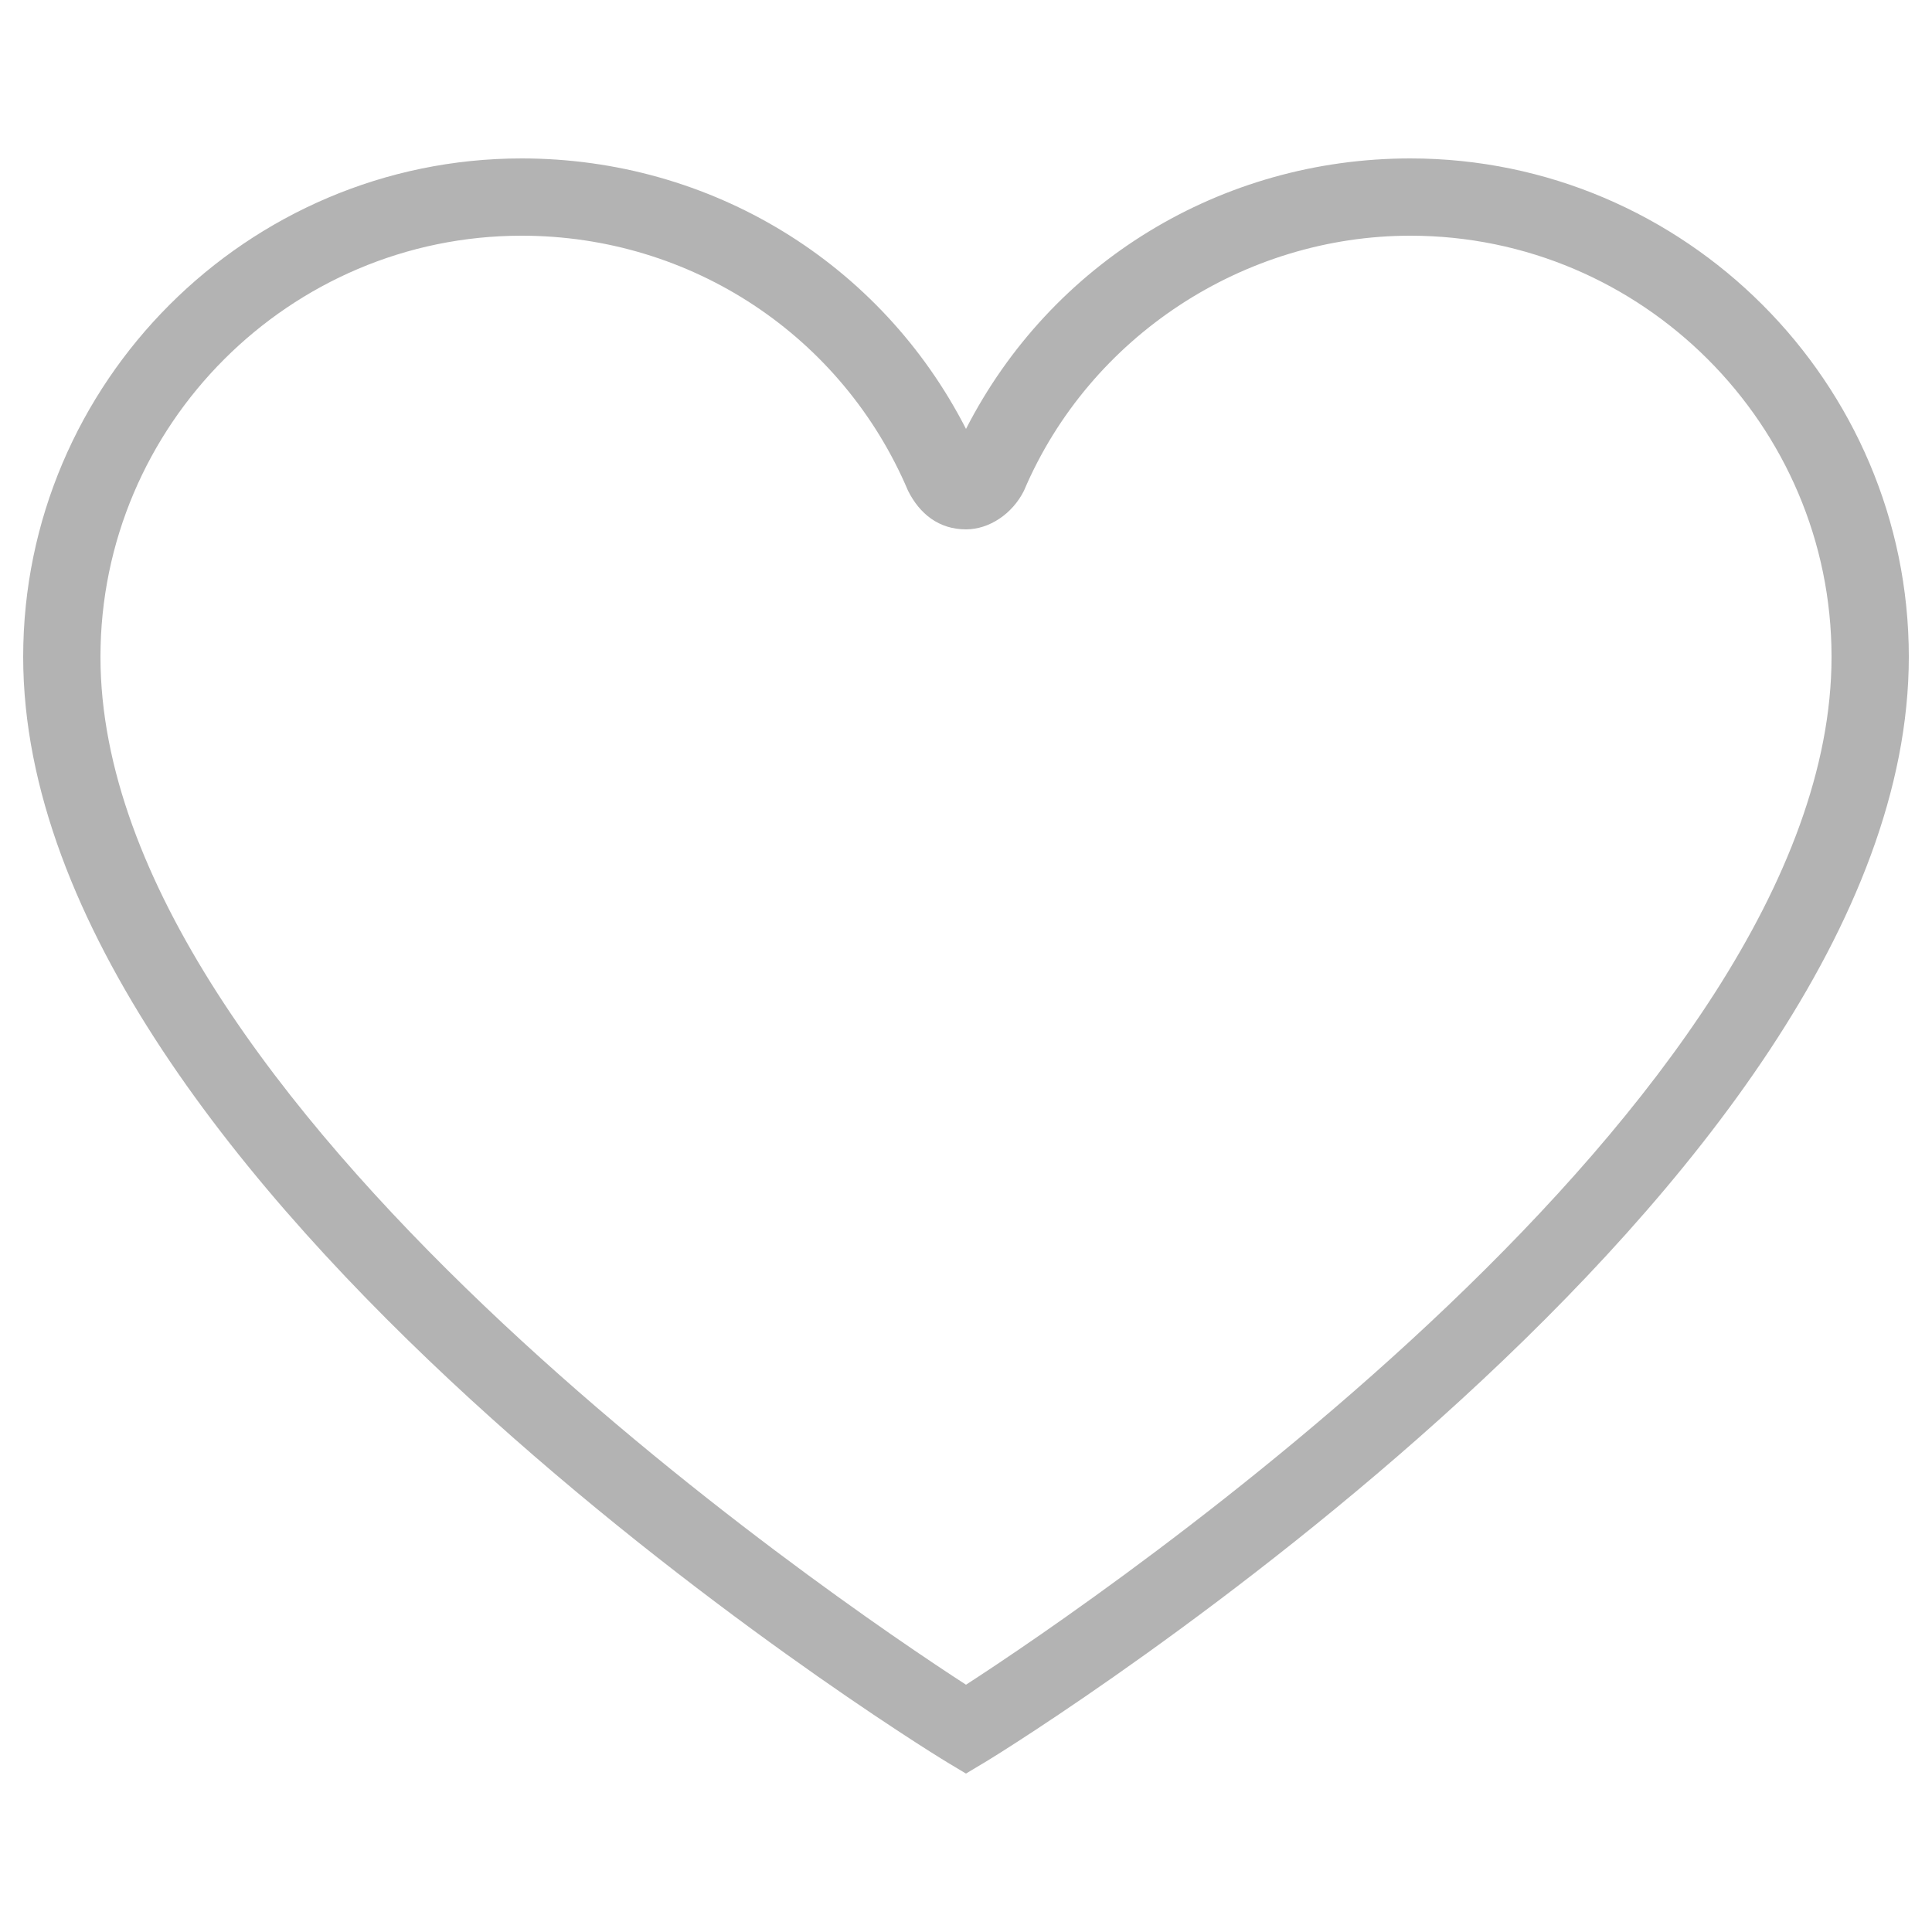
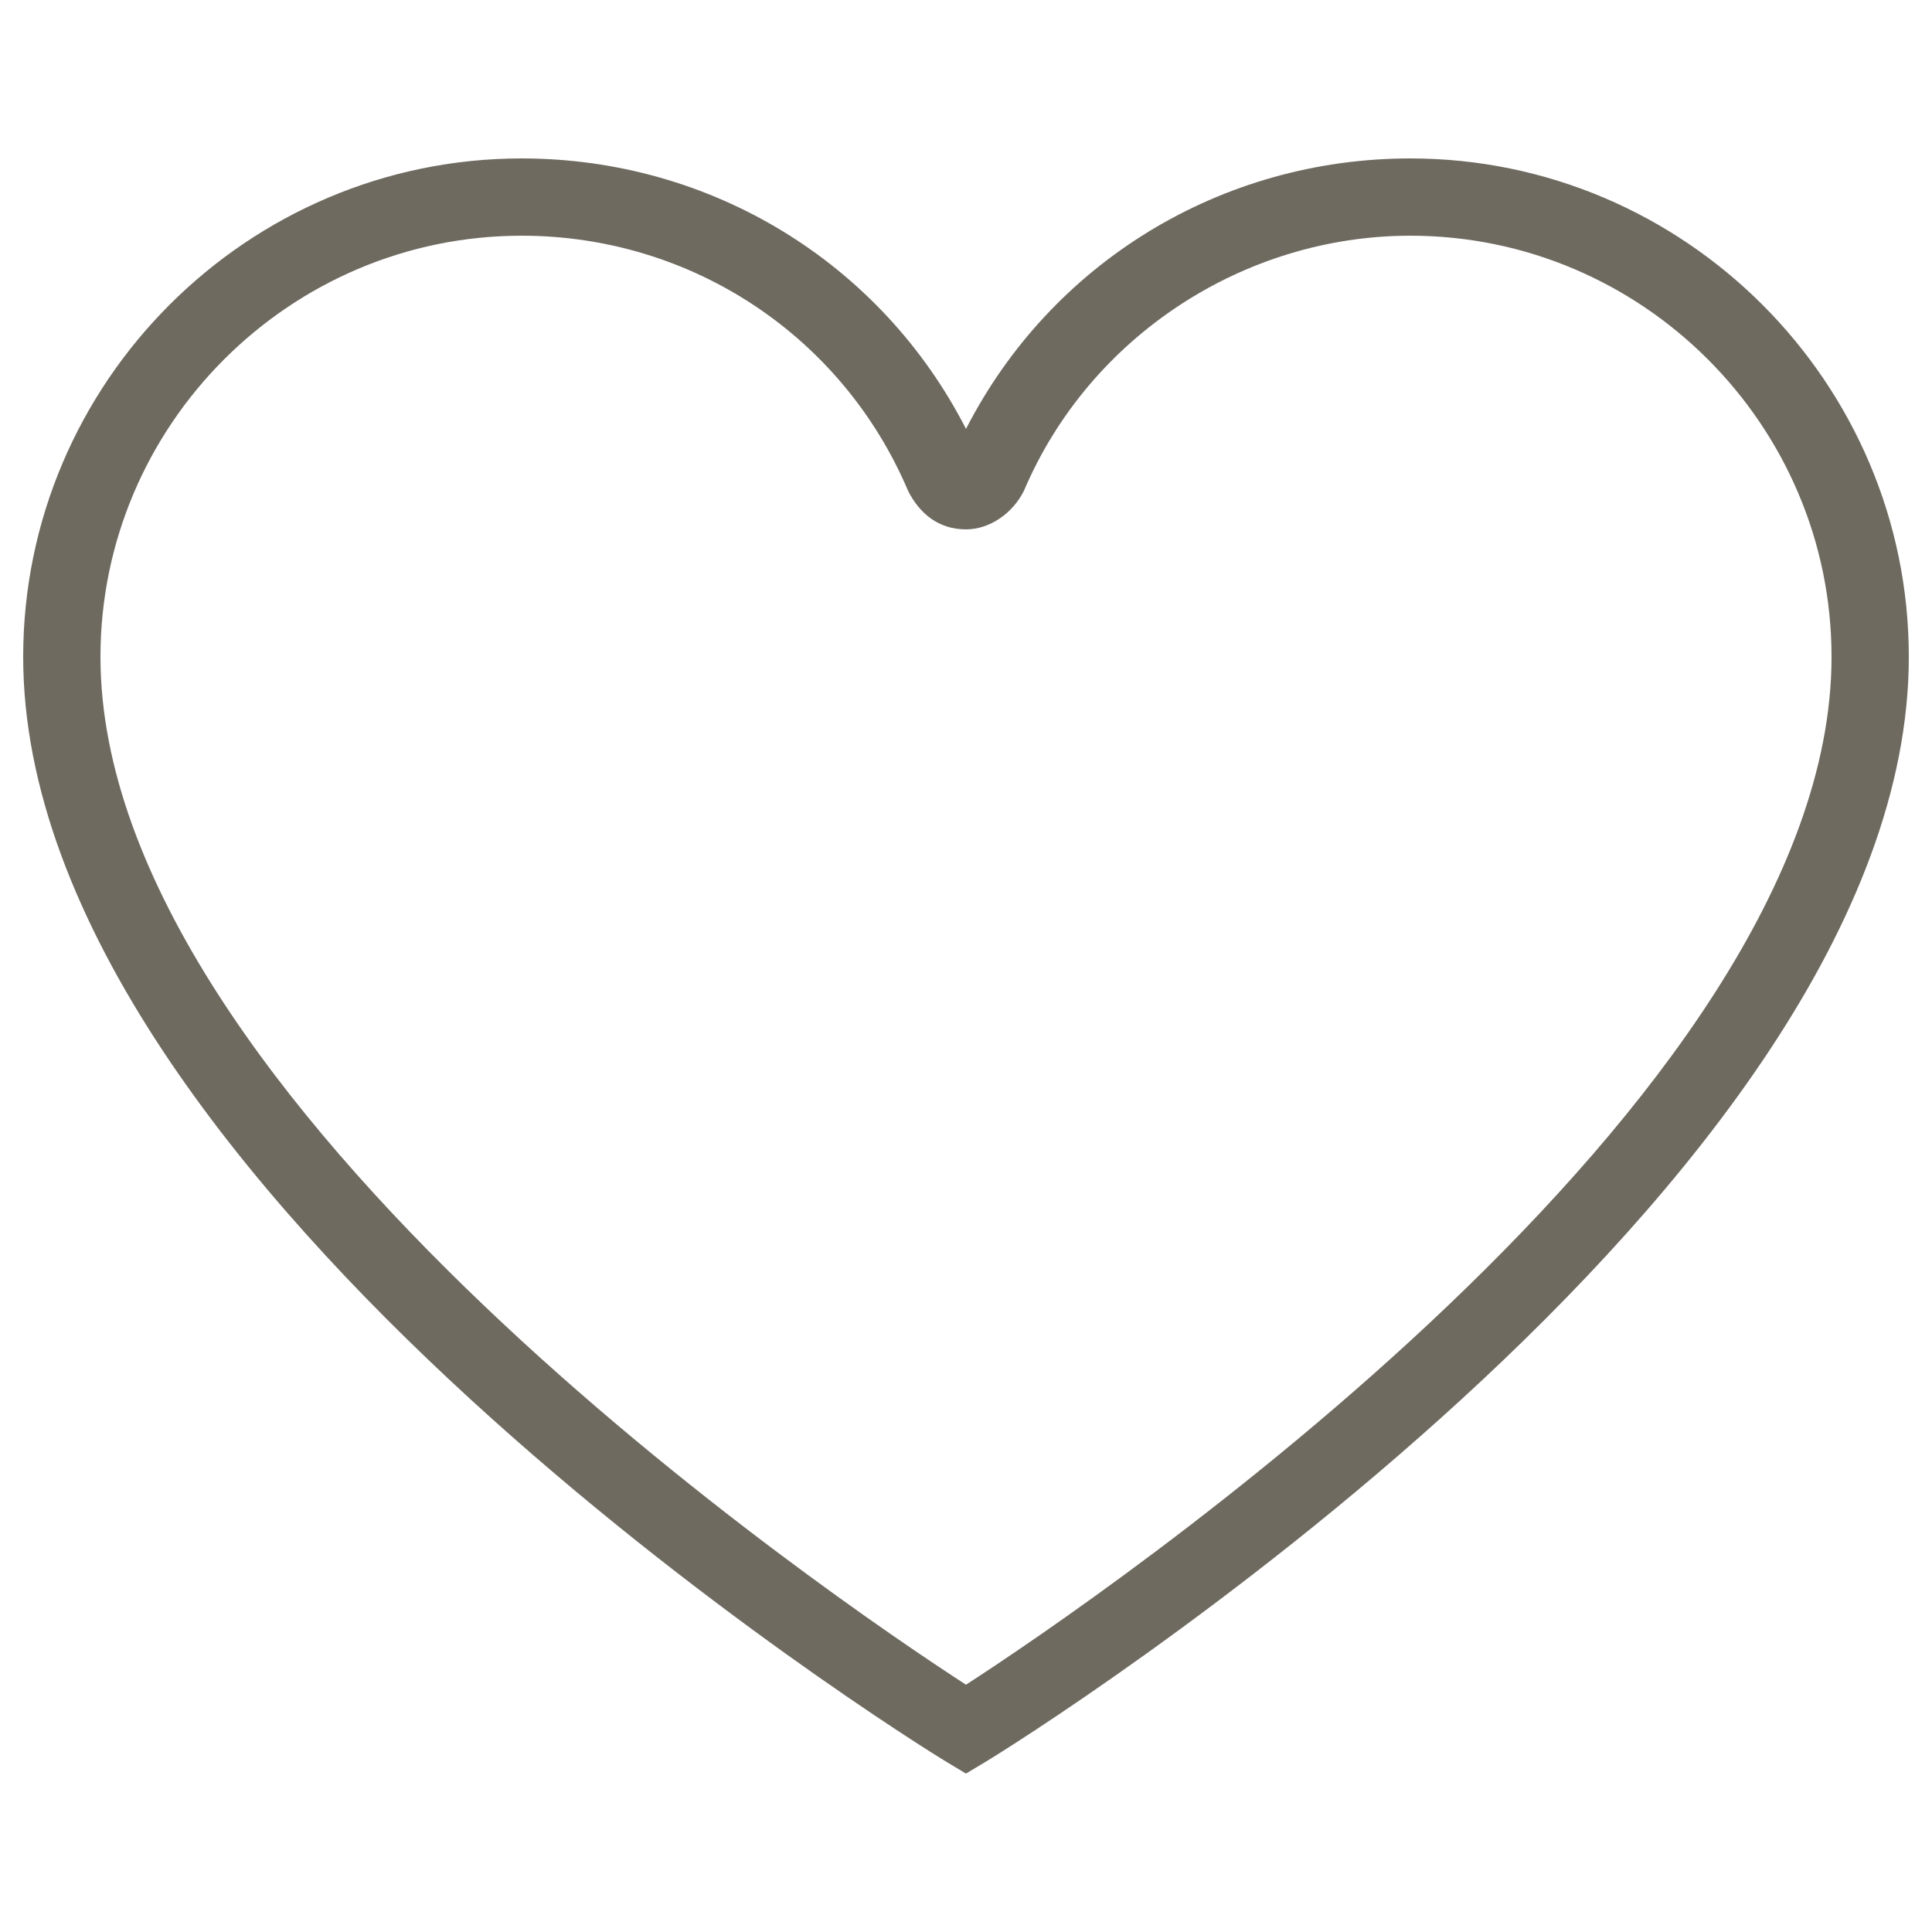
<svg xmlns="http://www.w3.org/2000/svg" version="1.1" id="Layer_1" x="0px" y="0px" width="18px" height="18px" viewBox="0 0 50 50" style="enable-background:new 0 0 50 50;" xml:space="preserve">
  <style type="text/css">
- 	.st0{fill:#B3B3B3;}
+ 	.st0{fill:#6E6A60;}
</style>
  <path class="st0" d="M36.5,4.1c-4.9,0-9.3,2.7-11.5,7c-2.2-4.3-6.6-7-11.5-7C6.4,4.1,0.6,9.9,0.6,17c0,13.7,22.9,28,23.9,28.6  l0.5,0.3l0.5-0.3c1-0.6,23.9-14.9,23.9-28.6C49.4,9.9,43.6,4.1,36.5,4.1z M25,43.6C21.6,41.4,2.6,28.5,2.6,17  c0-6,4.9-10.9,10.9-10.9c4.4,0,8.3,2.6,10,6.6c0.3,0.6,0.8,1,1.5,1c0.6,0,1.2-0.4,1.5-1c1.7-4,5.7-6.6,10-6.6  c6,0,10.9,4.9,10.9,10.9C47.4,28.5,28.4,41.4,25,43.6z" />
</svg>
